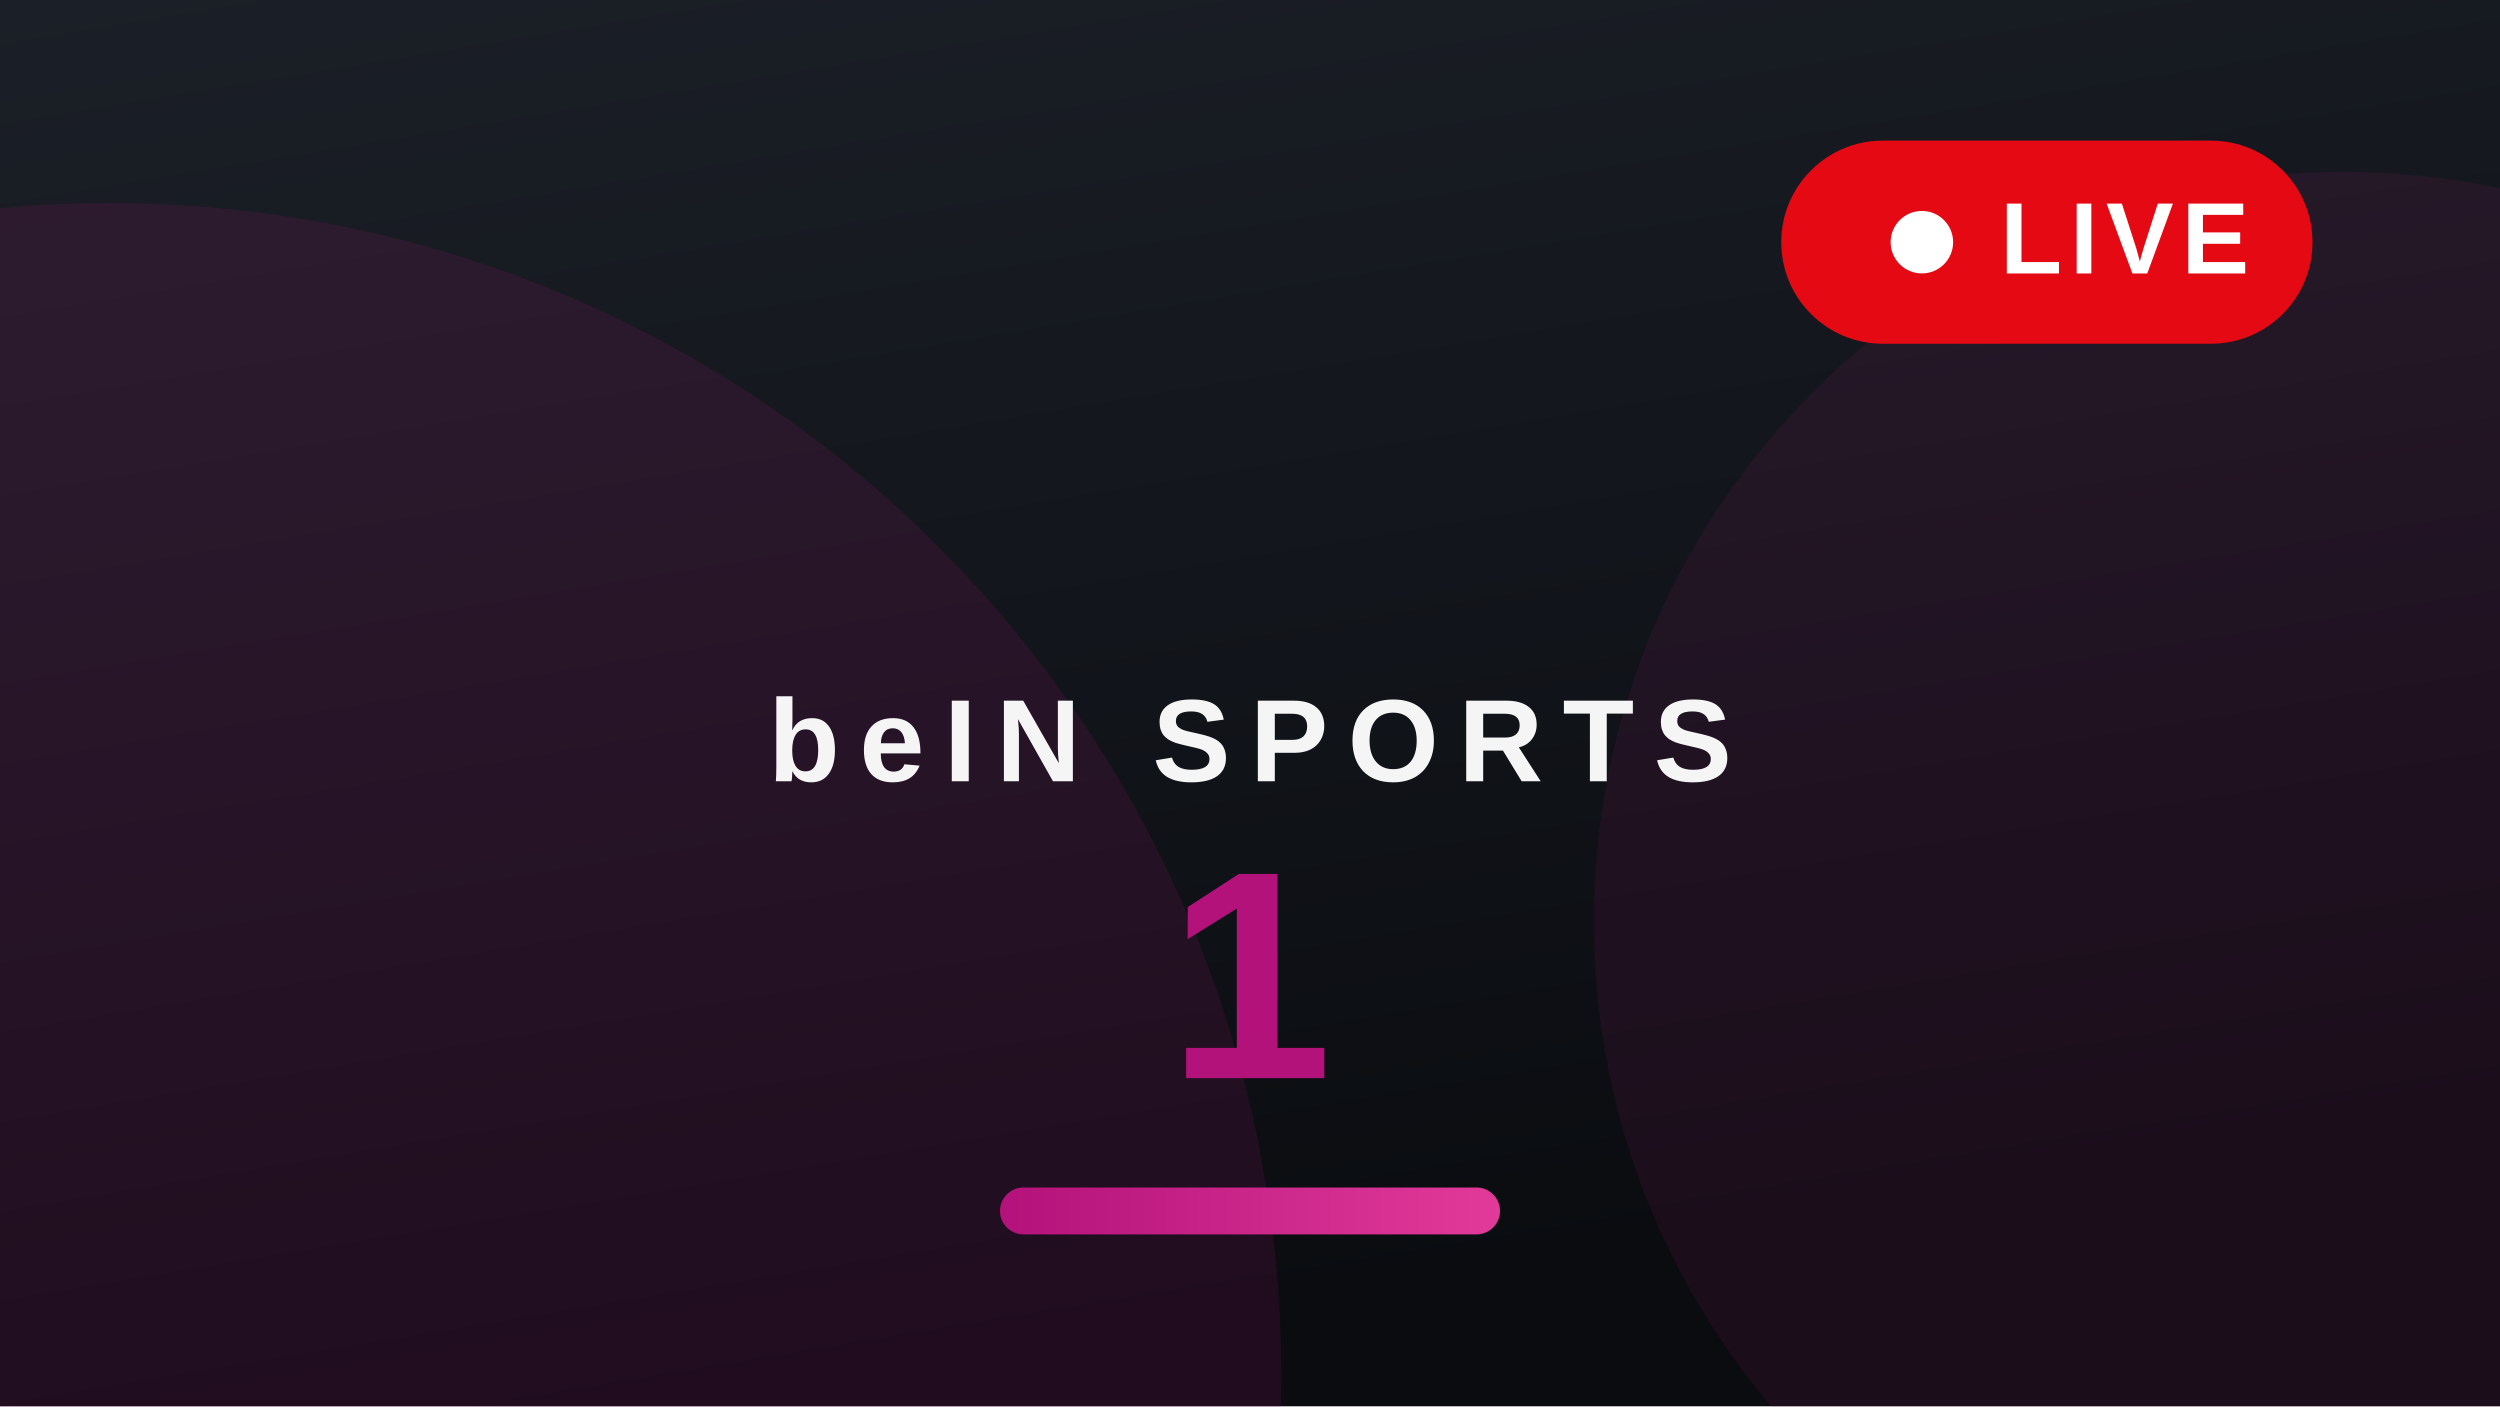
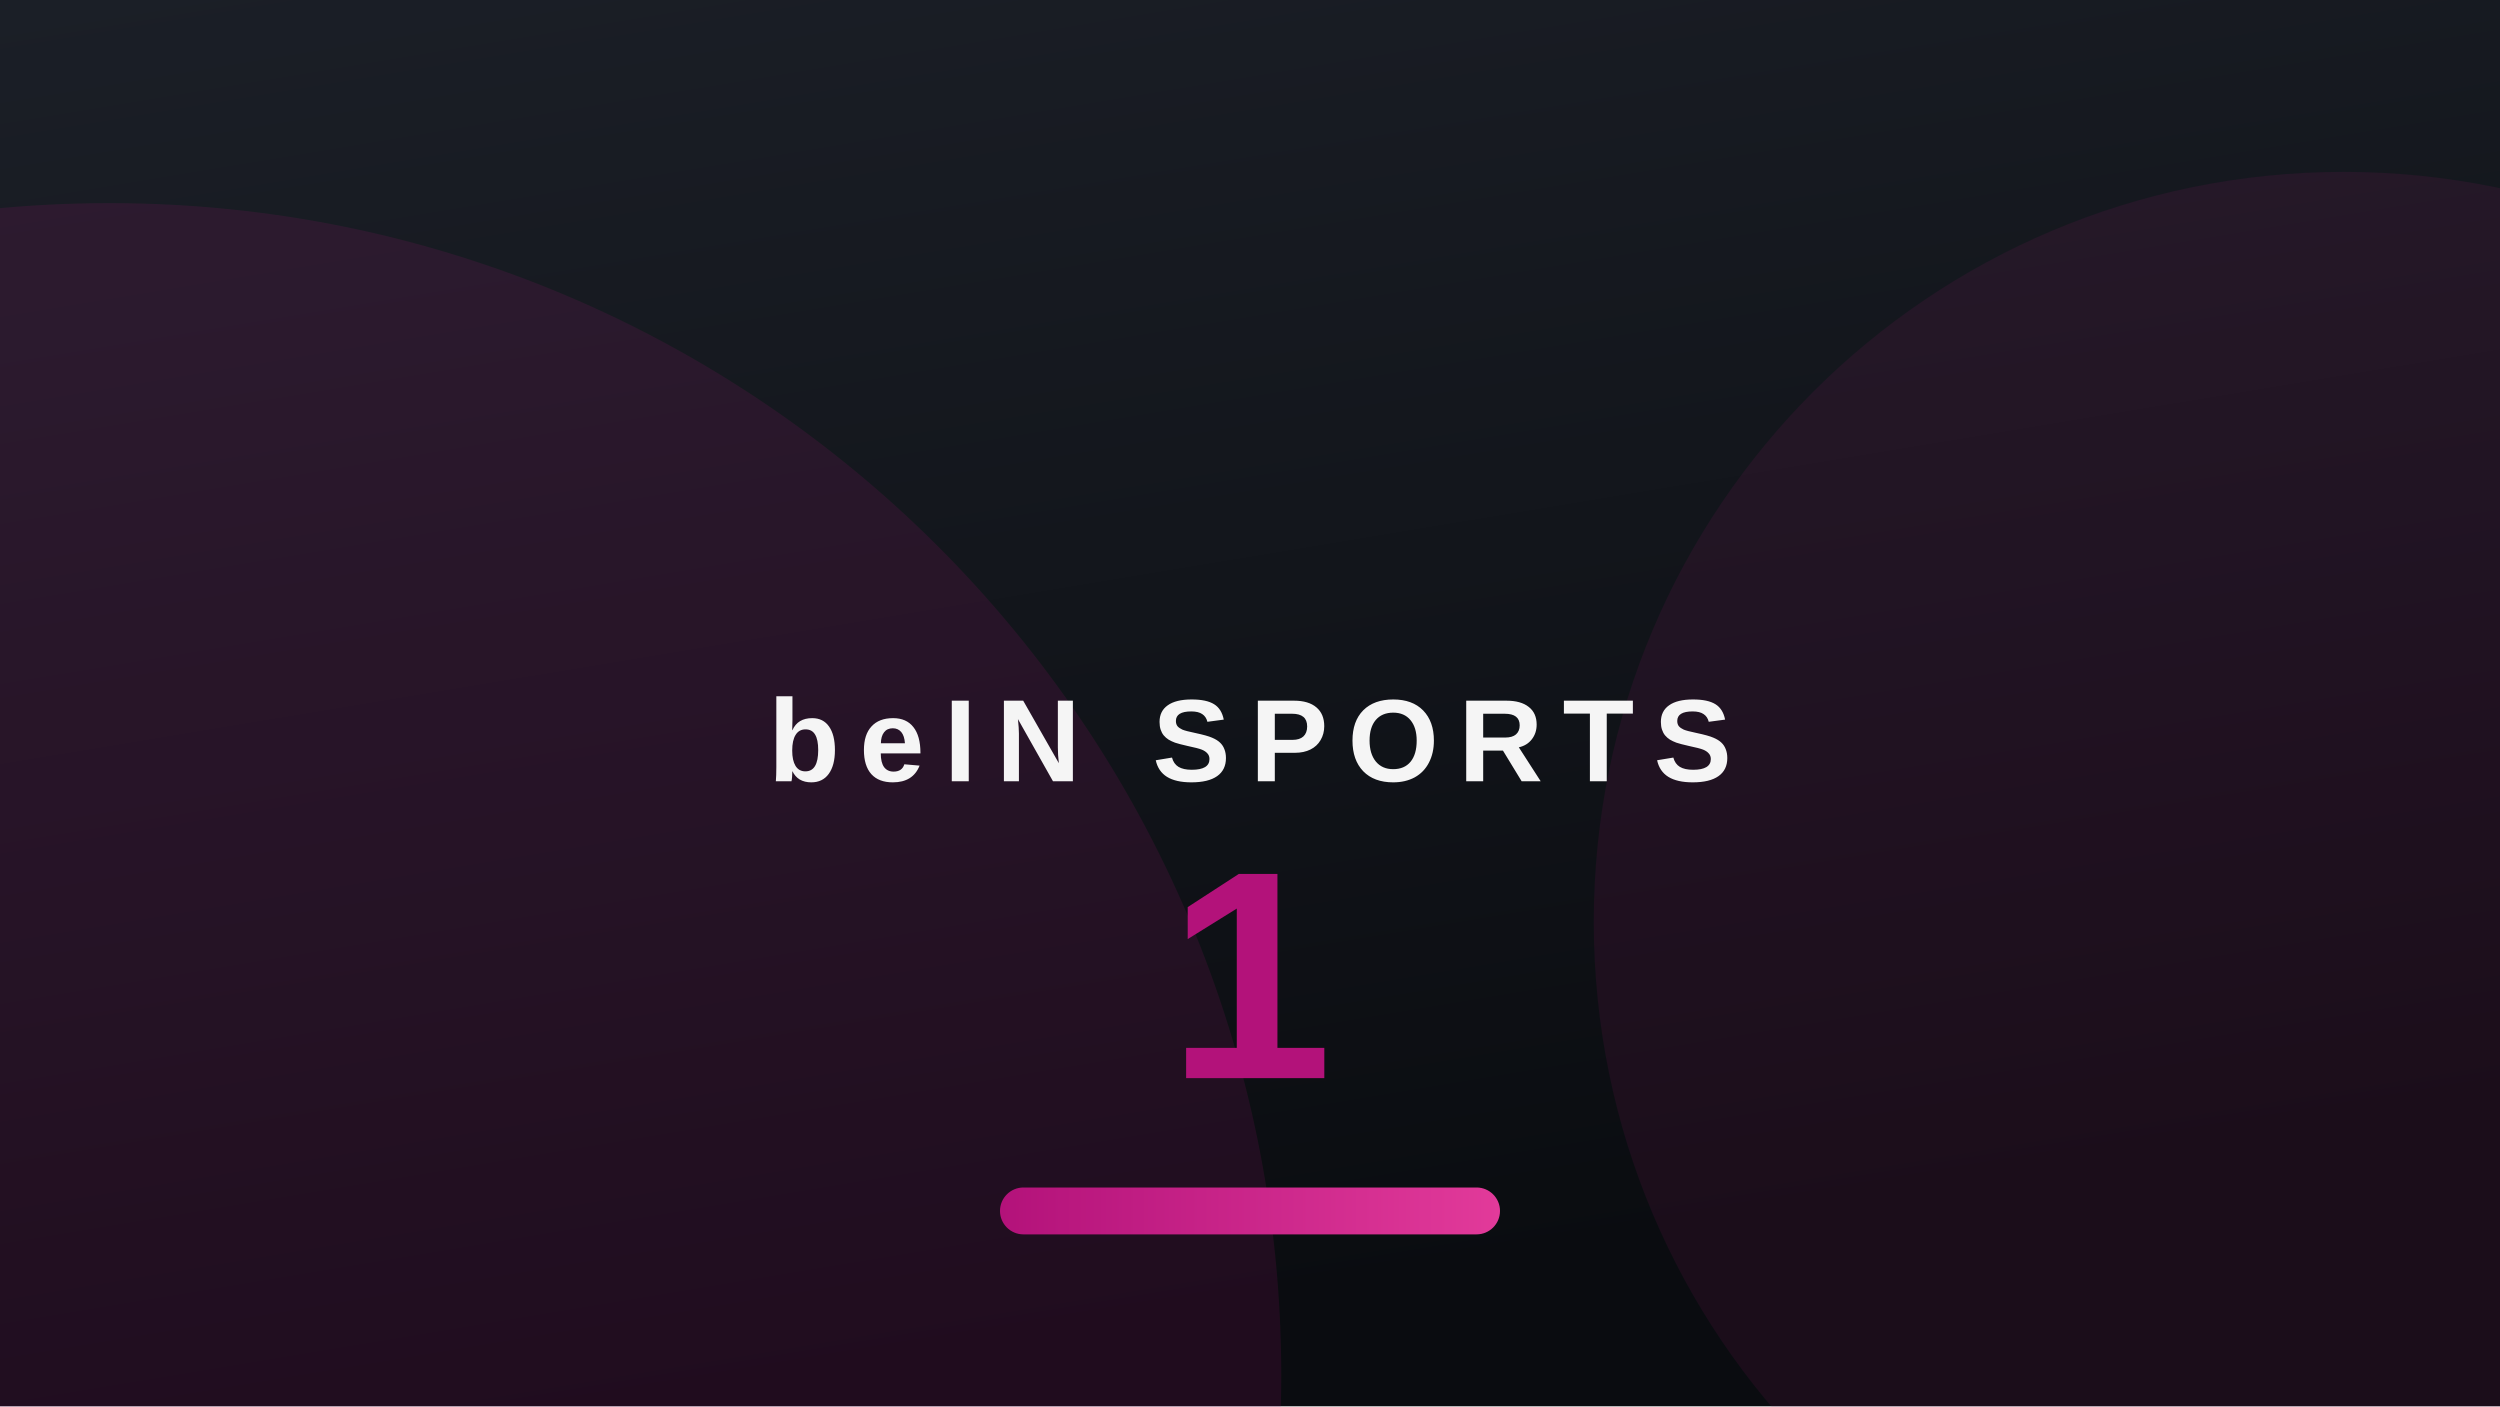
<svg xmlns="http://www.w3.org/2000/svg" viewBox="0 0 320 180" width="320" height="180" role="img" aria-label="beIN Sports 1 UK">
  <defs>
    <linearGradient id="bg" x1="0" y1="0" x2="0.3" y2="1">
      <stop offset="0" stop-color="#1b1f27" />
      <stop offset="1" stop-color="#0a0c10" />
    </linearGradient>
    <linearGradient id="bar" x1="0" y1="0" x2="1" y2="0">
      <stop offset="0" stop-color="#b3127a" />
      <stop offset="1" stop-color="#e23a9a" />
    </linearGradient>
  </defs>
  <rect width="320" height="180" fill="url(#bg)" />
  <circle cx="14" cy="176" r="150" fill="#b3127a" opacity="0.13" />
  <circle cx="300" cy="118" r="96" fill="#b3127a" opacity="0.10" />
  <text x="160" y="100" text-anchor="middle" font-family="Arial, Helvetica, sans-serif" font-size="15" font-weight="800" letter-spacing="2.5" fill="#f5f5f5">beIN SPORTS</text>
  <text x="160" y="138" text-anchor="middle" font-family="Arial, Helvetica, sans-serif" font-size="38" font-weight="800" letter-spacing="0.5" fill="#b3127a">1</text>
  <rect x="128" y="152" width="64" height="6" rx="3" fill="url(#bar)" />
-   <g>
-     <rect x="228" y="18" width="68" height="26" rx="13" fill="#e50914" />
-     <circle cx="246" cy="31" r="4" fill="#ffffff" />
-     <text x="256" y="35" font-family="Arial, Helvetica, sans-serif" font-size="13" font-weight="700" letter-spacing="1" fill="#ffffff">LIVE</text>
-   </g>
</svg>
